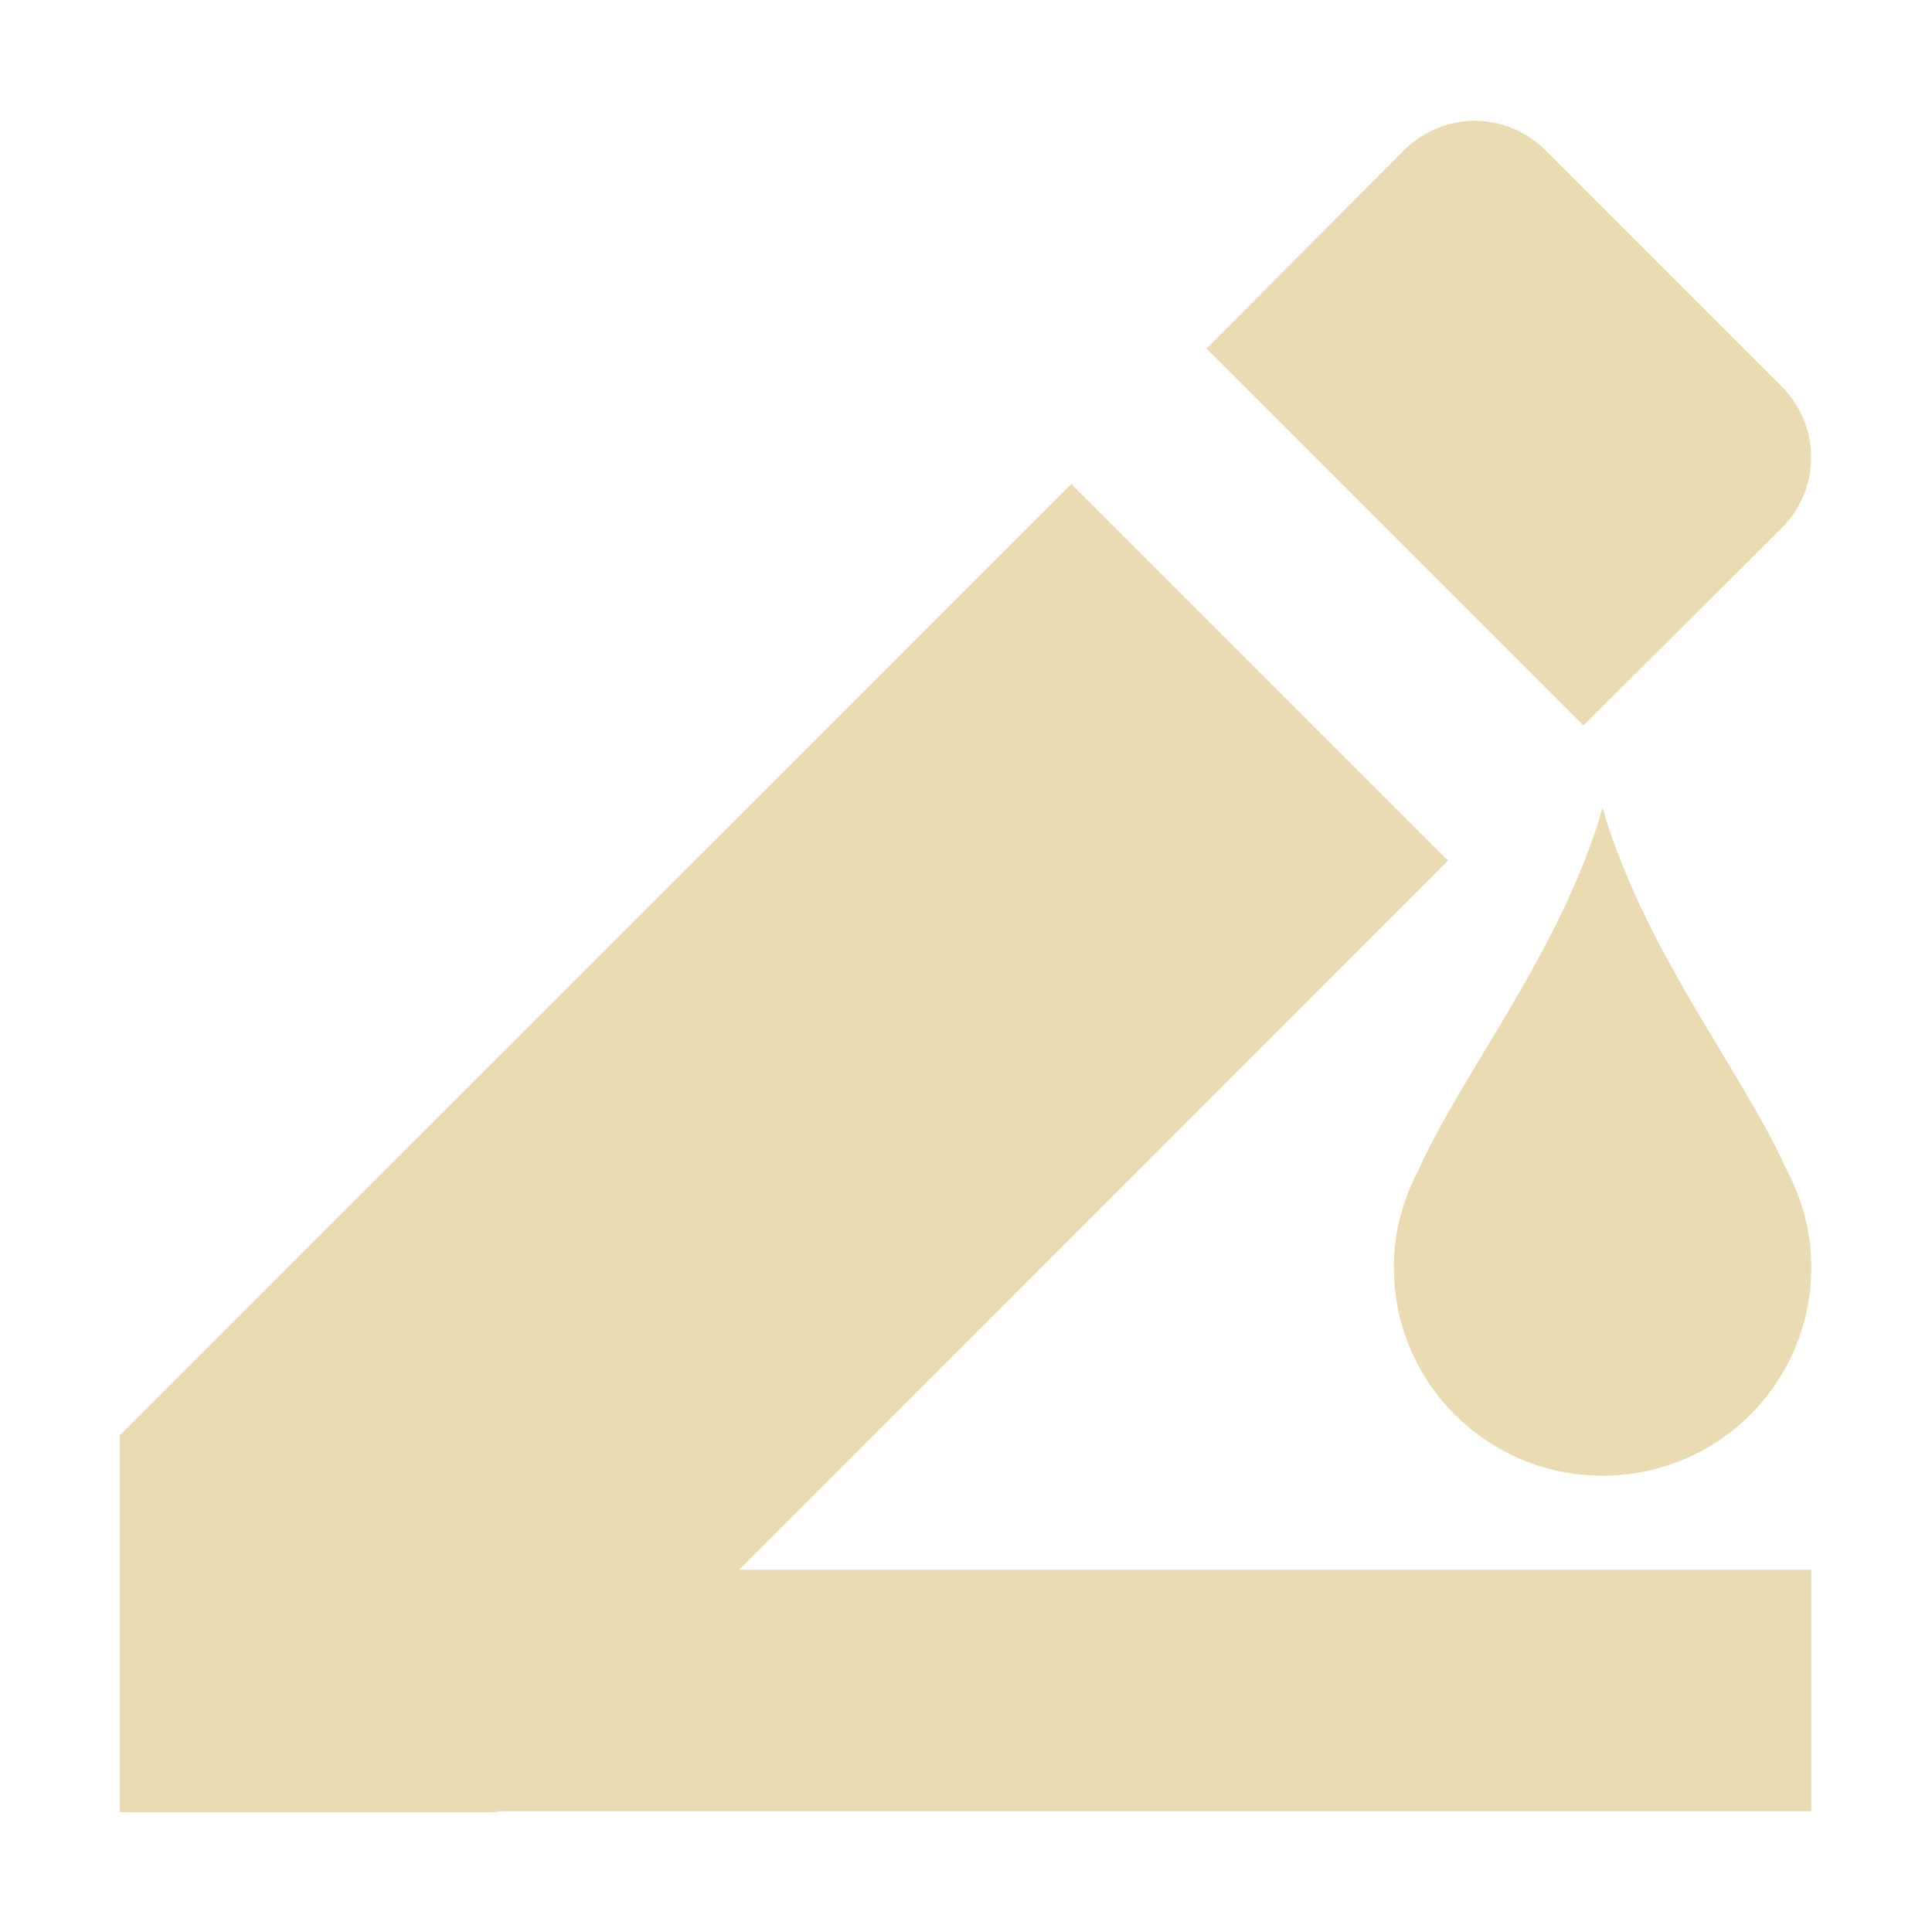
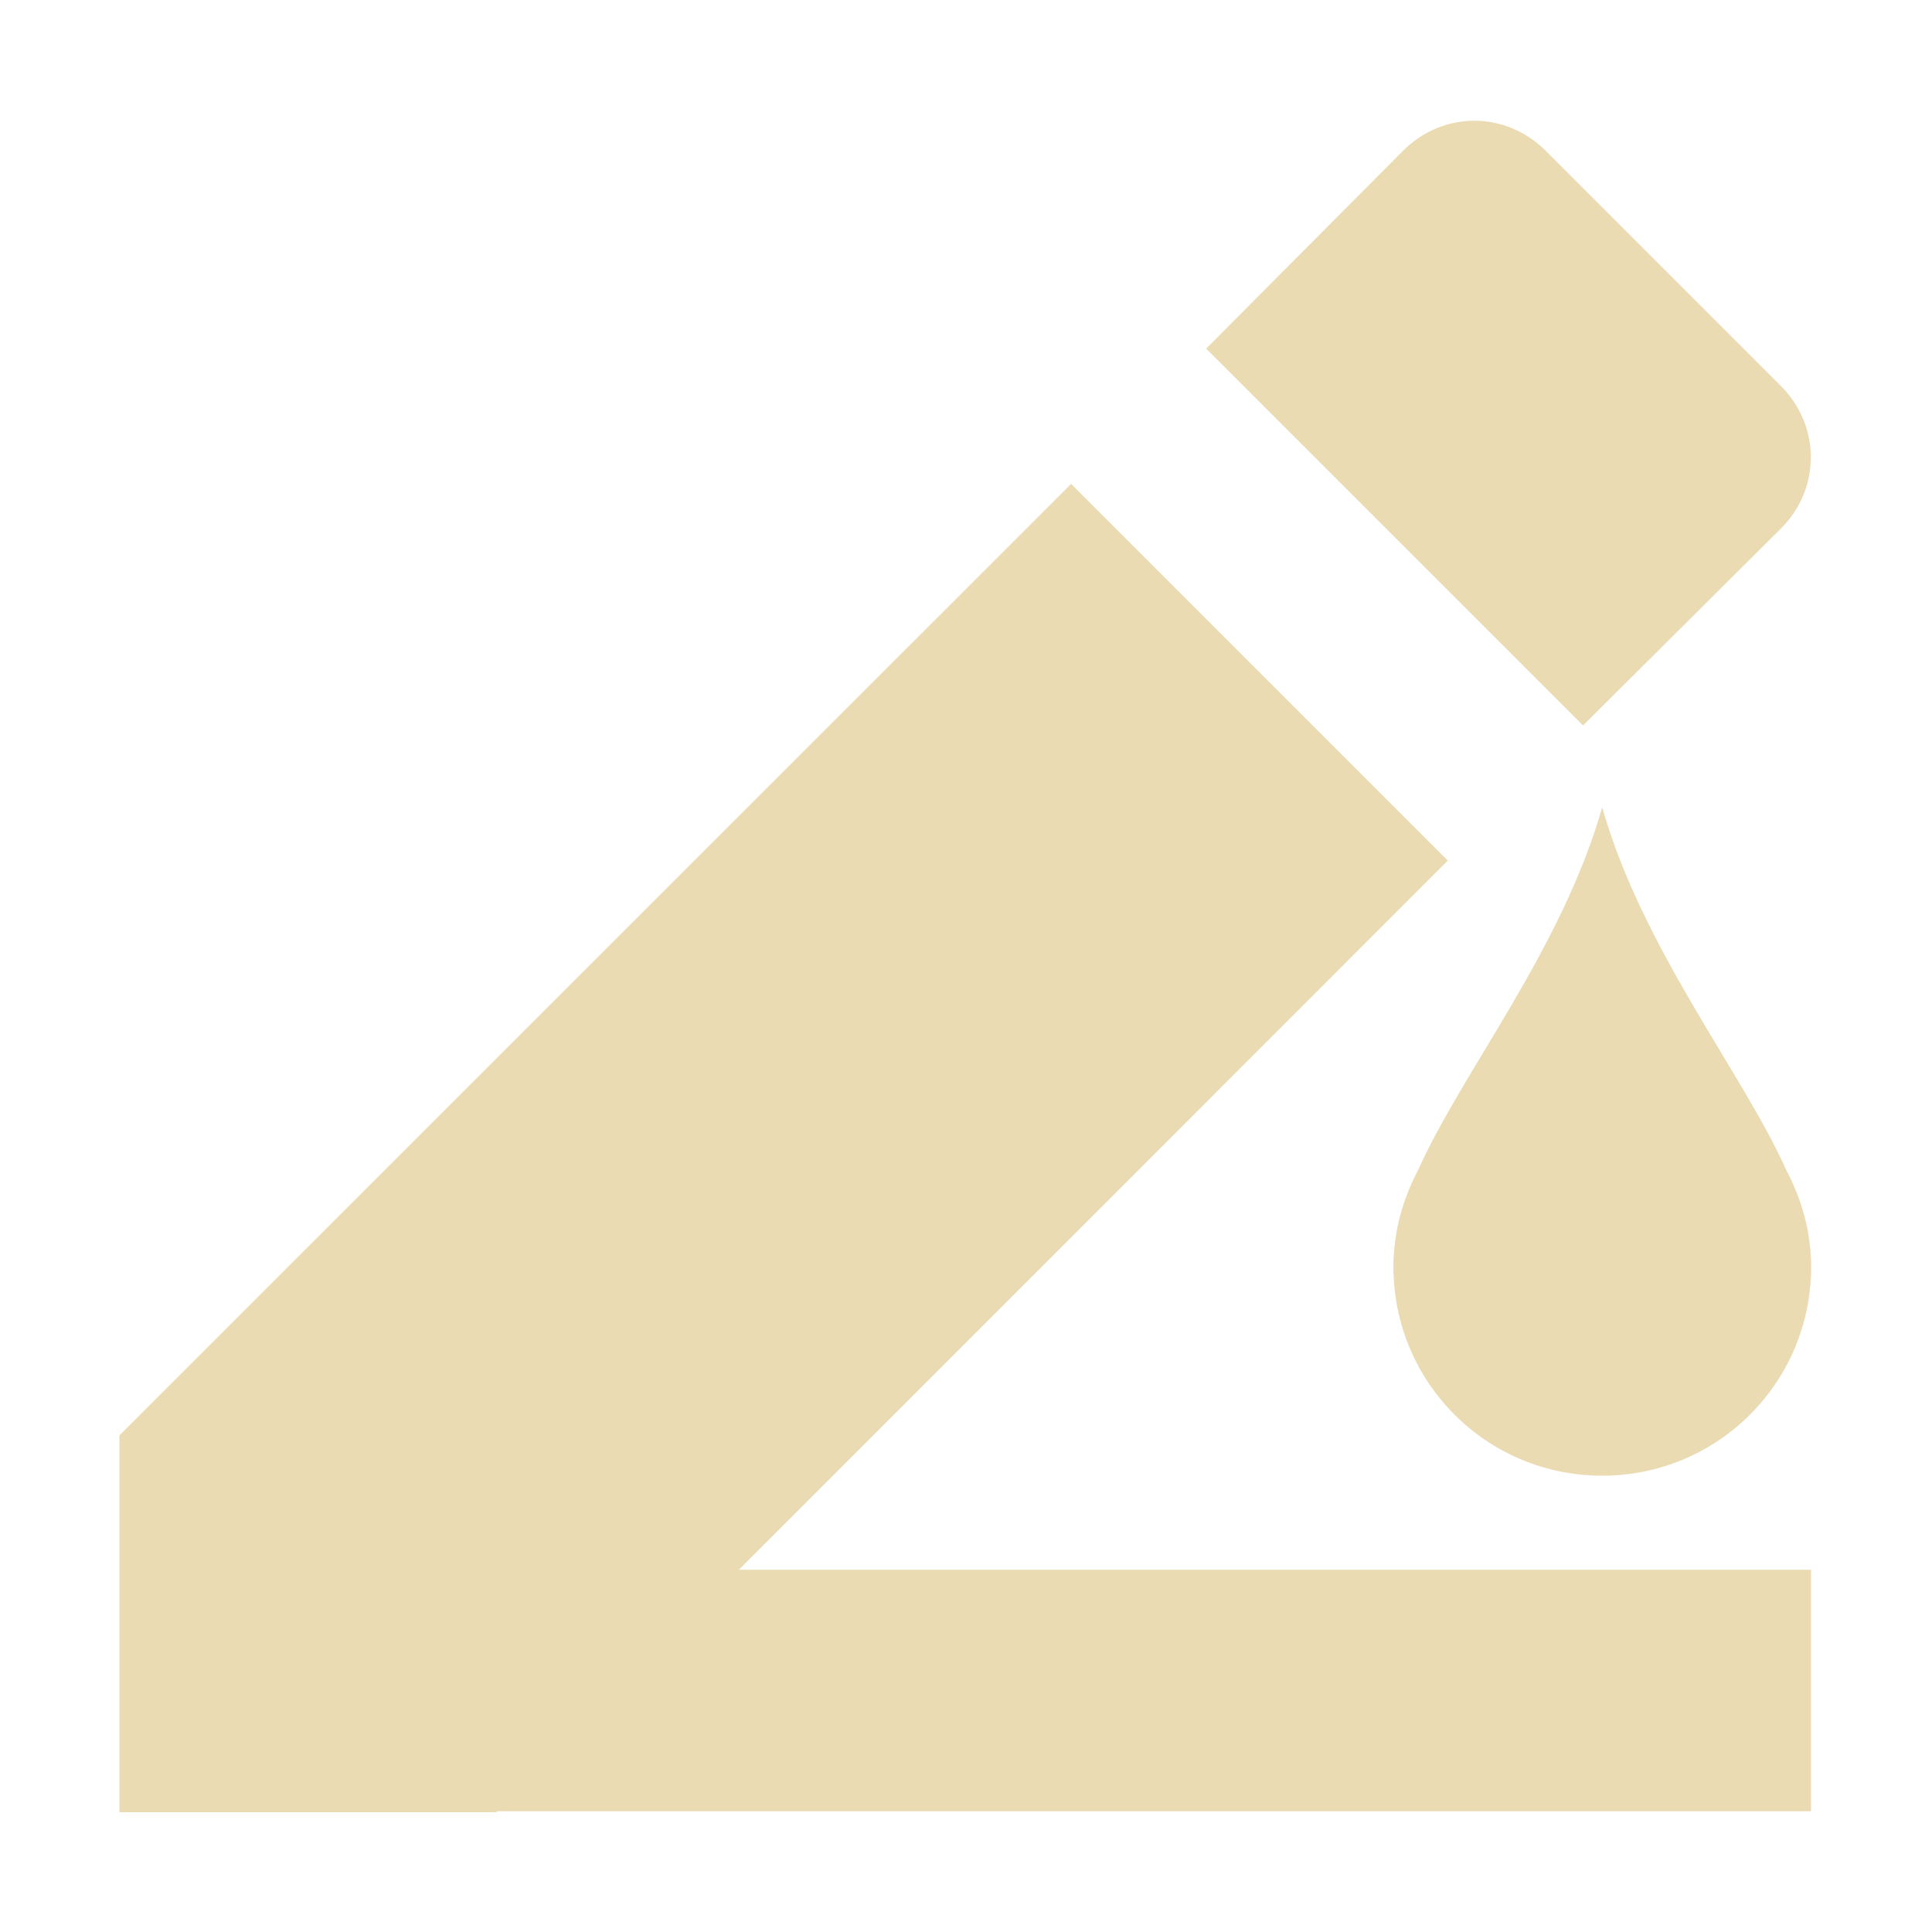
<svg xmlns="http://www.w3.org/2000/svg" width="16" height="16" version="1.1" viewBox="0 0 16 16">
  <defs>
-     <style type="text/css">
-             .ColorScheme-Text {
-                 color: #ebdbb2;
-             }
- 
-             .ColorScheme-Highlight {
-                 color: #458588;
-             }
-         </style>
+     <style type="text/css">.ColorScheme-Text { color:#ebdbb2; } .ColorScheme-Highlight { color:#458588; }</style>
  </defs>
-   <path class="ColorScheme-Text" d="m12.213 1c-0.213 0-0.425 0.083-0.59 0.248l-1.631 1.639 3.121 3.121 1.639-1.631c0.33-0.33 0.33-0.85 0-1.18l-1.949-1.949c-0.165-0.165-0.378-0.248-0.59-0.248zm-3.34 3.008-7.881 7.879-1e-5 3.121h3.121l0.008-8e-3h10.879v-2h-8.879l5.871-5.873-3.119-3.119z" fill="currentColor" />
-   <path class="ColorScheme-Text" d="m13.272 6.688c-0.336 1.177-1.161 2.19-1.524 3-0.127 0.241-0.205 0.511-0.205 0.804 0 0.958 0.771 1.729 1.729 1.729s1.729-0.771 1.729-1.729c0-0.292-0.078-0.563-0.205-0.804-0.363-0.81-1.187-1.823-1.524-3z" color="#ebdbb2" fill="currentColor" stroke-width=".692" />
+   <path class="ColorScheme-Text" fill="currentColor" d="m12.21 1c-0.213 0-0.425 0.083-0.59 0.248l-1.631 1.639 3.121 3.121 1.639-1.631c0.33-0.33 0.33-0.85 0-1.18l-1.949-1.949c-0.165-0.165-0.378-0.248-0.59-0.248zm-3.34 3.008-7.881 7.879v3.121h3.121l0.008-0.008h10.88v-2h-8.879l5.871-5.873-3.119-3.119zm4.398 2.68c-0.336 1.177-1.16 2.19-1.523 3-0.127 0.241-0.205 0.51-0.205 0.803 0 0.958 0.771 1.73 1.729 1.73s1.73-0.773 1.73-1.73c0-0.292-0.08-0.562-0.207-0.803-0.363-0.81-1.187-1.823-1.523-3z" />
</svg>
